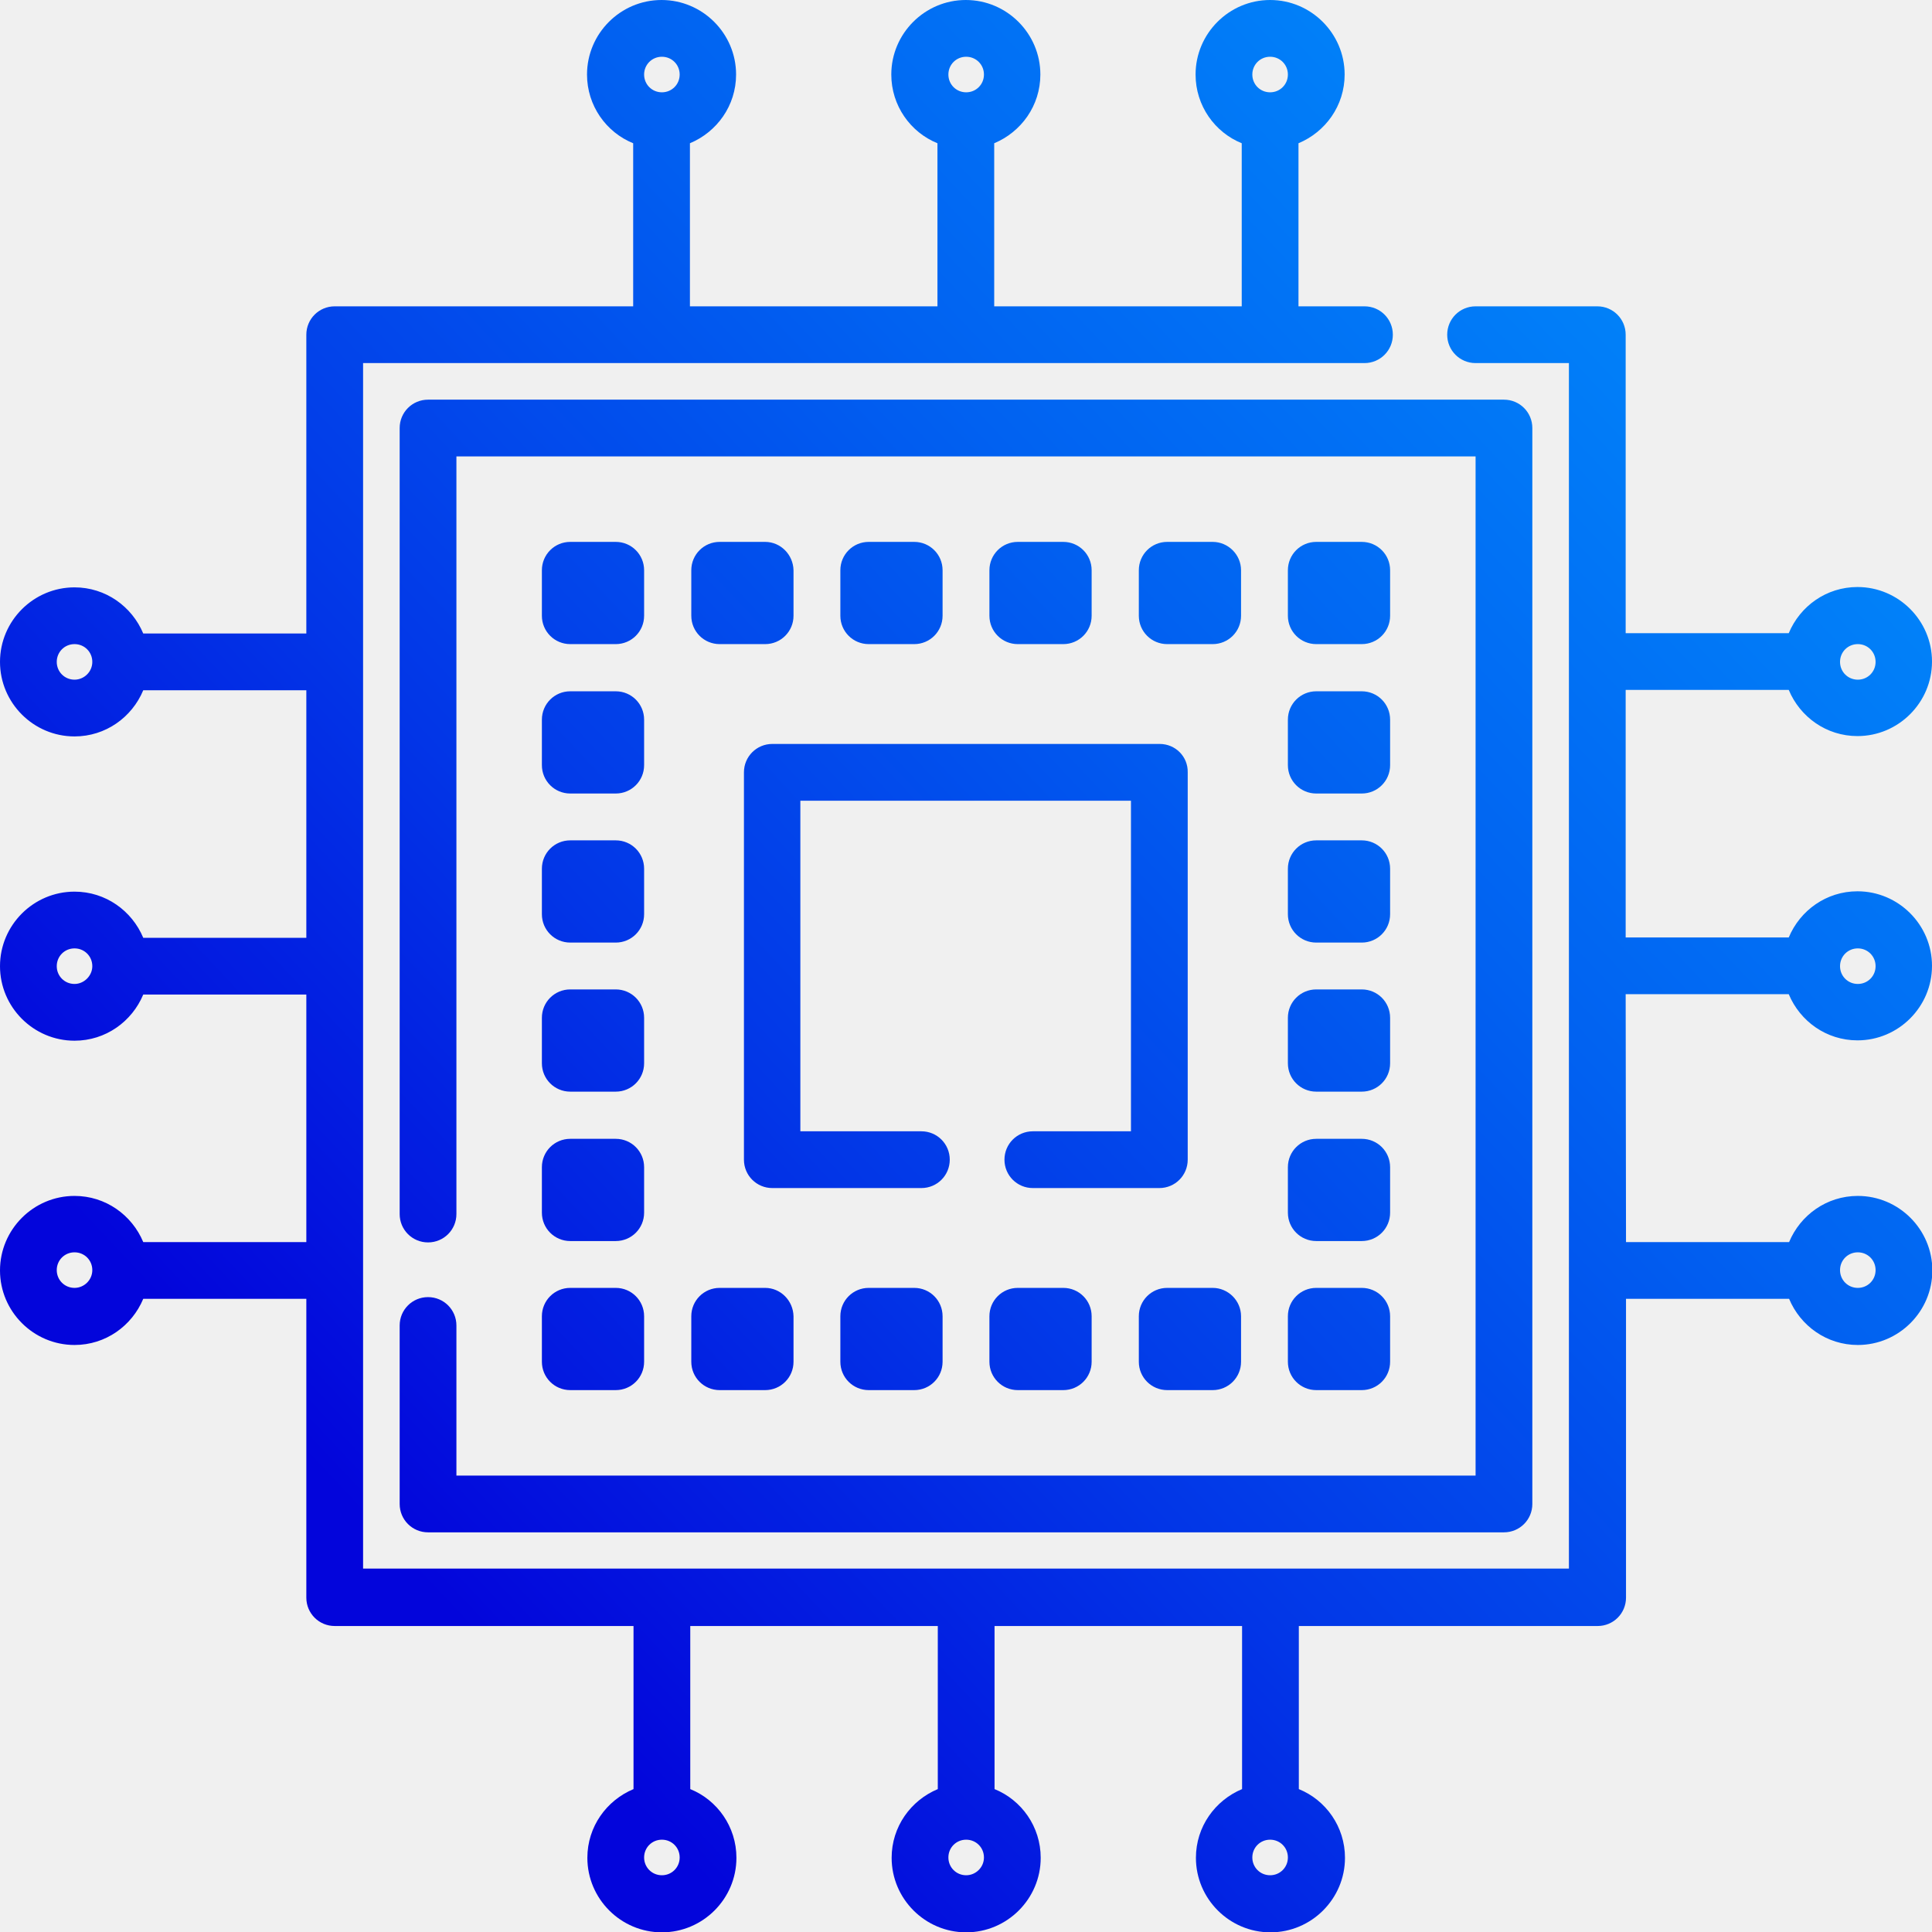
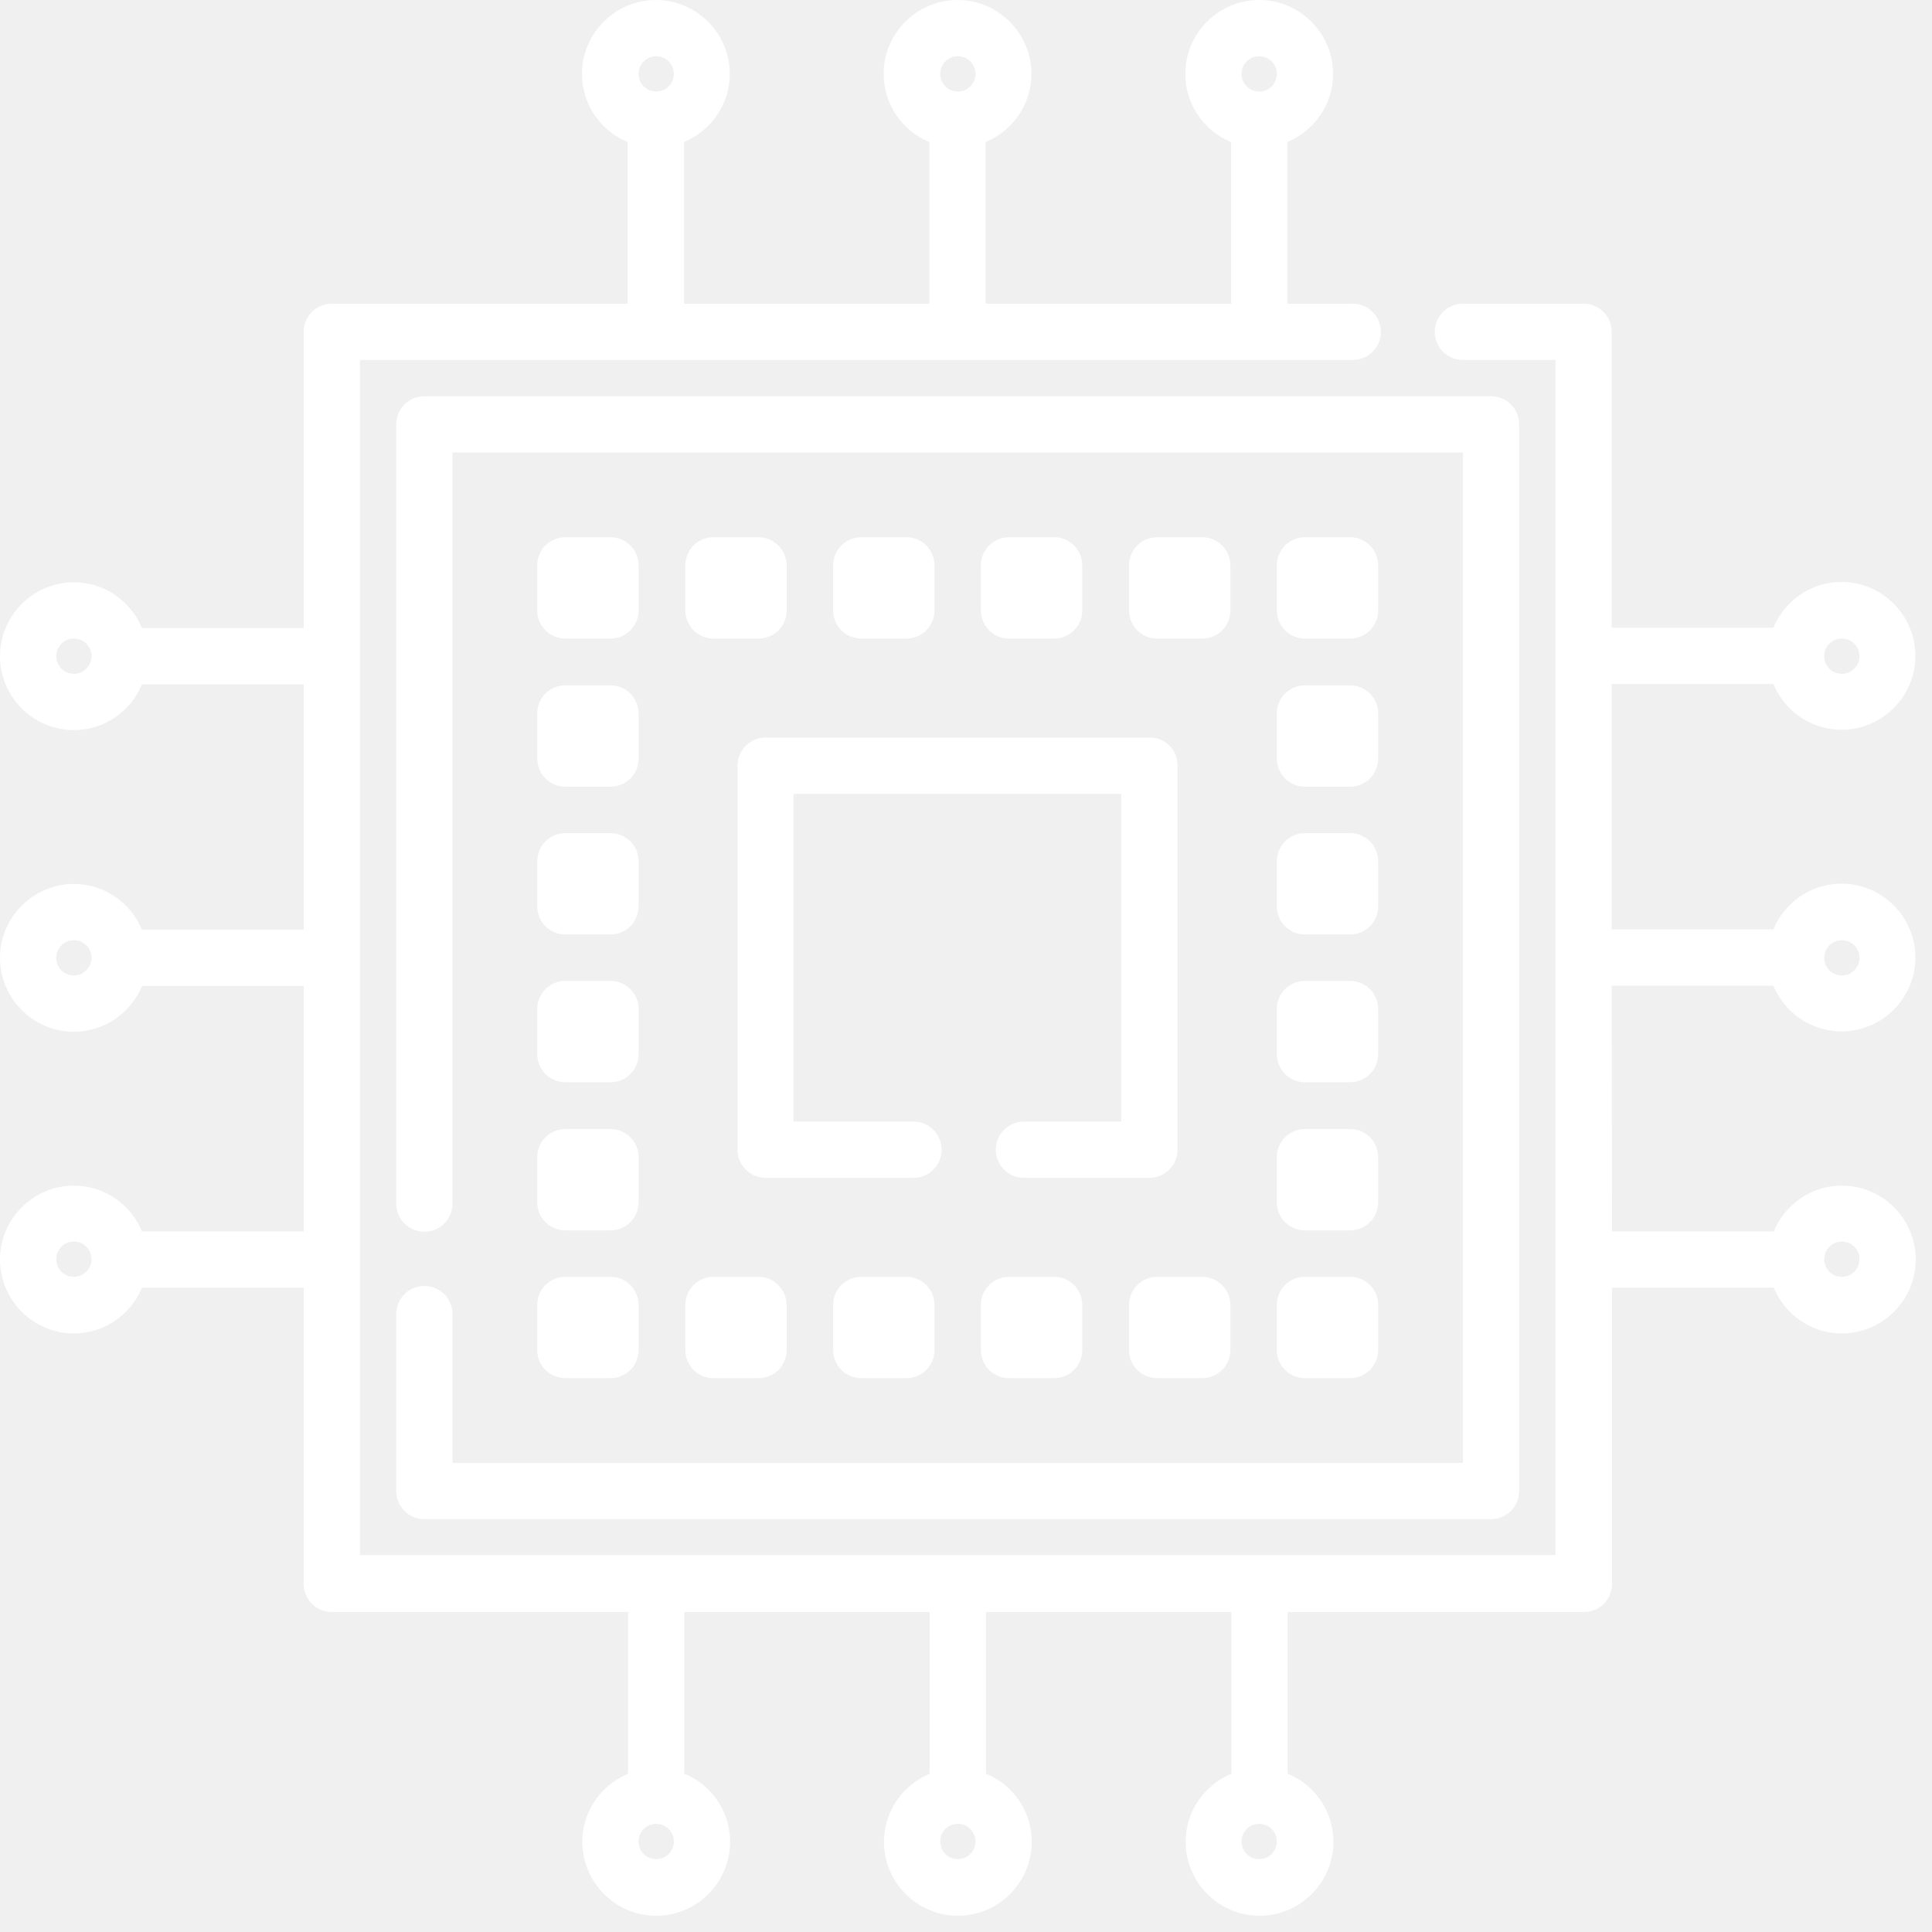
- <svg xmlns="http://www.w3.org/2000/svg" version="1.1" x="0px" y="0px" width="56.51px" height="56.51px" viewBox="0 0 56.51 56.51" style="enable-background:new 0 0 56.51 56.51;" xml:space="preserve">
-   <style type="text/css">
- 	.st0{fill:url(#SVGID_1_);}
- 	.st1{fill:url(#SVGID_2_);}
- 	.st2{fill:url(#SVGID_3_);}
- 	.st3{fill:url(#SVGID_4_);}
- 	.st4{fill:url(#SVGID_5_);}
- 	.st5{fill:url(#SVGID_6_);}
- 	.st6{fill:url(#SVGID_7_);}
- 	.st7{fill:url(#SVGID_8_);}
- 	.st8{fill:url(#SVGID_9_);}
- 	.st9{fill:url(#SVGID_10_);}
- 	.st10{fill:url(#SVGID_11_);}
- 	.st11{fill:url(#SVGID_12_);}
- 	.st12{fill:url(#SVGID_13_);}
- 	.st13{fill:url(#SVGID_14_);}
- 	.st14{fill:url(#SVGID_15_);}
- 	.st15{fill:url(#SVGID_16_);}
- 	.st16{fill:url(#SVGID_17_);}
- 	.st17{fill:url(#SVGID_18_);}
- 	.st18{fill:url(#SVGID_19_);}
- 	.st19{fill:url(#SVGID_20_);}
- 	.st20{fill:url(#SVGID_21_);}
- 	.st21{fill:url(#SVGID_22_);}
- 	.st22{fill:url(#SVGID_23_);}
- 	.st23{fill:url(#SVGID_24_);}
- 	.st24{fill:url(#SVGID_25_);}
- 	.st25{fill:url(#SVGID_26_);}
- 	.st26{fill:url(#SVGID_27_);}
- 	.st27{fill:url(#SVGID_28_);}
- 	.st28{fill:url(#SVGID_29_);}
- 	.st29{fill:url(#SVGID_30_);}
- 	.st30{fill:url(#SVGID_31_);}
- 	.st31{fill:url(#SVGID_32_);}
- 	.st32{fill:url(#SVGID_33_);}
- 	.st33{fill:url(#SVGID_34_);}
- 	.st34{fill:url(#SVGID_35_);}
- 	.st35{fill:url(#SVGID_36_);}
- 	.st36{fill:url(#SVGID_37_);}
- 	.st37{fill:url(#SVGID_38_);}
- 	.st38{fill:url(#SVGID_39_);}
- 	.st39{fill:url(#SVGID_40_);}
- 	.st40{fill:url(#SVGID_41_);}
- 	.st41{fill:url(#SVGID_42_);}
- 	.st42{fill:url(#SVGID_43_);}
- 	.st43{fill:url(#SVGID_44_);}
- 	.st44{fill:url(#SVGID_45_);}
- 	.st45{fill:url(#SVGID_46_);}
- </style>
+ <svg xmlns="http://www.w3.org/2000/svg" width="57" height="57" viewBox="0 0 57 57" fill="none">
+   <g clip-path="url(#clip0_4_38)">
+     <path d="M47.55 29.08H52.32C52.65 29.87 53.42 30.43 54.33 30.43C55.53 30.43 56.51 29.45 56.51 28.25C56.51 27.05 55.53 26.07 54.33 26.07C53.42 26.07 52.65 26.63 52.32 27.42H47.55V20.18H52.32C52.65 20.97 53.42 21.53 54.33 21.53C55.53 21.53 56.51 20.55 56.51 19.35C56.51 18.15 55.53 17.17 54.33 17.17C53.42 17.17 52.65 17.73 52.32 18.52H47.55V9.79C47.55 9.33 47.18 8.96 46.72 8.96H43.16C42.7 8.96 42.33 9.33 42.33 9.79C42.33 10.25 42.7 10.62 43.16 10.62H45.89V19.36V28.25V37.14V45.88H10.62V37.14V28.25V19.36V10.62H39.91C40.37 10.62 40.74 10.25 40.74 9.79C40.74 9.33 40.37 8.96 39.91 8.96H37.98V4.19C38.77 3.86 39.33 3.09 39.33 2.18C39.33 0.98 38.35 0 37.15 0C35.95 0 34.97 0.98 34.97 2.18C34.97 3.09 35.53 3.87 36.32 4.19V8.96H29.08V4.19C29.87 3.86 30.43 3.09 30.43 2.18C30.43 0.98 29.45 0 28.25 0C27.05 0 26.07 0.98 26.07 2.18C26.07 3.09 26.63 3.87 27.42 4.19V8.96H20.18V4.19C20.97 3.86 21.53 3.09 21.53 2.18C21.53 0.98 20.55 0 19.35 0C18.15 0 17.17 0.98 17.17 2.18C17.17 3.09 17.73 3.87 18.52 4.19V8.96H9.79C9.33 8.96 8.96 9.33 8.96 9.79V18.53H4.19C3.86 17.74 3.09 17.18 2.18 17.18C0.98 17.18 0 18.16 0 19.36C0 20.56 0.98 21.54 2.18 21.54C3.09 21.54 3.86 20.98 4.19 20.19H8.96V27.43H4.19C3.86 26.64 3.09 26.08 2.18 26.08C0.98 26.08 0 27.06 0 28.26C0 29.46 0.98 30.44 2.18 30.44C3.09 30.44 3.86 29.88 4.19 29.09H8.96V36.33H4.19C3.86 35.54 3.09 34.98 2.18 34.98C0.98 34.98 0 35.96 0 37.16C0 38.36 0.98 39.34 2.18 39.34C3.09 39.34 3.86 38.78 4.19 37.99H8.96V46.73C8.96 47.19 9.33 47.56 9.79 47.56H18.53V52.33C17.74 52.66 17.18 53.43 17.18 54.34C17.18 55.54 18.16 56.52 19.36 56.52C20.56 56.52 21.54 55.54 21.54 54.34C21.54 53.43 20.98 52.65 20.19 52.33V47.56H27.43V52.33C26.64 52.66 26.08 53.43 26.08 54.34C26.08 55.54 27.06 56.52 28.26 56.52C29.46 56.52 30.44 55.54 30.44 54.34C30.44 53.43 29.88 52.65 29.09 52.33V47.56H36.33V52.33C35.54 52.66 34.98 53.43 34.98 54.34C34.98 55.54 35.96 56.52 37.16 56.52C38.36 56.52 39.34 55.54 39.34 54.34C39.34 53.43 38.78 52.65 37.99 52.33V47.56H46.73C47.19 47.56 47.56 47.19 47.56 46.73V37.99H52.33C52.66 38.78 53.43 39.34 54.34 39.34C55.54 39.34 56.52 38.36 56.52 37.16C56.52 35.96 55.54 34.98 54.34 34.98C53.43 34.98 52.66 35.54 52.33 36.33H47.56L47.55 29.08ZM54.34 27.74C54.63 27.74 54.86 27.97 54.86 28.26C54.86 28.55 54.63 28.78 54.34 28.78C54.05 28.78 53.82 28.55 53.82 28.26C53.82 27.97 54.05 27.74 54.34 27.74ZM54.34 18.84C54.63 18.84 54.86 19.07 54.86 19.36C54.86 19.65 54.63 19.88 54.34 19.88C54.05 19.88 53.82 19.65 53.82 19.36C53.82 19.07 54.05 18.84 54.34 18.84ZM37.15 1.66C37.44 1.66 37.67 1.89 37.67 2.18C37.67 2.47 37.44 2.7 37.15 2.7C36.86 2.7 36.63 2.47 36.63 2.18C36.63 1.89 36.86 1.66 37.15 1.66ZM28.26 1.66C28.55 1.66 28.78 1.89 28.78 2.18C28.78 2.47 28.55 2.7 28.26 2.7C27.97 2.7 27.74 2.47 27.74 2.18C27.74 1.89 27.97 1.66 28.26 1.66ZM19.36 1.66C19.65 1.66 19.88 1.89 19.88 2.18C19.88 2.47 19.65 2.7 19.36 2.7C19.07 2.7 18.84 2.47 18.84 2.18C18.84 1.89 19.07 1.66 19.36 1.66ZM2.18 19.88C1.89 19.88 1.66 19.65 1.66 19.36C1.66 19.07 1.89 18.84 2.18 18.84C2.47 18.84 2.7 19.07 2.7 19.36C2.7 19.65 2.46 19.88 2.18 19.88ZM2.18 28.78C1.89 28.78 1.66 28.55 1.66 28.26C1.66 27.97 1.89 27.74 2.18 27.74C2.47 27.74 2.7 27.97 2.7 28.26C2.7 28.54 2.46 28.78 2.18 28.78ZM2.18 37.67C1.89 37.67 1.66 37.44 1.66 37.15C1.66 36.86 1.89 36.63 2.18 36.63C2.47 36.63 2.7 36.86 2.7 37.15C2.7 37.44 2.46 37.67 2.18 37.67ZM19.36 54.85C19.07 54.85 18.84 54.62 18.84 54.33C18.84 54.04 19.07 53.81 19.36 53.81C19.65 53.81 19.88 54.04 19.88 54.33C19.88 54.62 19.65 54.85 19.36 54.85ZM28.26 54.85C27.97 54.85 27.74 54.62 27.74 54.33C27.74 54.04 27.97 53.81 28.26 53.81C28.55 53.81 28.78 54.04 28.78 54.33C28.78 54.62 28.54 54.85 28.26 54.85ZM37.15 54.85C36.86 54.85 36.63 54.62 36.63 54.33C36.63 54.04 36.86 53.81 37.15 53.81C37.44 53.81 37.67 54.04 37.67 54.33C37.67 54.62 37.44 54.85 37.15 54.85ZM54.34 36.63C54.63 36.63 54.86 36.86 54.86 37.15C54.86 37.44 54.63 37.67 54.34 37.67C54.05 37.67 53.82 37.44 53.82 37.15C53.82 36.86 54.05 36.63 54.34 36.63Z" fill="white" />
+     <path d="M43.99 11.69H12.52C12.06 11.69 11.69 12.06 11.69 12.52V35.51C11.69 35.97 12.06 36.34 12.52 36.34C12.98 36.34 13.35 35.97 13.35 35.51V13.35H43.16V43.16H13.35V38.77C13.35 38.31 12.98 37.94 12.52 37.94C12.06 37.94 11.69 38.31 11.69 38.77V43.99C11.69 44.45 12.06 44.82 12.52 44.82H43.99C44.45 44.82 44.82 44.45 44.82 43.99V12.52C44.82 12.06 44.45 11.69 43.99 11.69Z" fill="white" />
+     <path d="M33.92 21.76H22.59C22.13 21.76 21.76 22.13 21.76 22.59V33.92C21.76 34.38 22.13 34.75 22.59 34.75H26.95C27.41 34.75 27.78 34.38 27.78 33.92C27.78 33.46 27.41 33.09 26.95 33.09H23.41V23.42H33.08V33.09H30.21C29.75 33.09 29.38 33.46 29.38 33.92C29.38 34.38 29.75 34.75 30.21 34.75H33.91C34.37 34.75 34.74 34.38 34.74 33.92V22.59C34.75 22.13 34.38 21.76 33.92 21.76Z" fill="white" />
+     <path d="M18.01 15.85H16.68C16.22 15.85 15.85 16.22 15.85 16.68V18.01C15.85 18.47 16.22 18.84 16.68 18.84H18.01C18.47 18.84 18.84 18.47 18.84 18.01V16.68C18.84 16.22 18.47 15.85 18.01 15.85Z" fill="white" />
+     <path d="M22.38 15.85H21.05C20.59 15.85 20.22 16.22 20.22 16.68V18.01C20.22 18.47 20.59 18.84 21.05 18.84H22.38C22.84 18.84 23.21 18.47 23.21 18.01V16.68C23.2 16.22 22.83 15.85 22.38 15.85Z" fill="white" />
+     <path d="M26.74 15.85H25.41C24.95 15.85 24.58 16.22 24.58 16.68V18.01C24.58 18.47 24.95 18.84 25.41 18.84H26.74C27.2 18.84 27.57 18.47 27.57 18.01V16.68C27.57 16.22 27.2 15.85 26.74 15.85Z" fill="white" />
+     <path d="M31.1 15.85H29.77C29.31 15.85 28.94 16.22 28.94 16.68V18.01C28.94 18.47 29.31 18.84 29.77 18.84H31.1C31.56 18.84 31.93 18.47 31.93 18.01V16.68C31.93 16.22 31.56 15.85 31.1 15.85Z" fill="white" />
+     <path d="M35.47 15.85H34.14C33.68 15.85 33.31 16.22 33.31 16.68V18.01C33.31 18.47 33.68 18.84 34.14 18.84H35.47C35.93 18.84 36.3 18.47 36.3 18.01V16.68C36.3 16.22 35.92 15.85 35.47 15.85Z" fill="white" />
+     <path d="M39.83 15.85H38.5C38.04 15.85 37.67 16.22 37.67 16.68V18.01C37.67 18.47 38.04 18.84 38.5 18.84H39.83C40.29 18.84 40.66 18.47 40.66 18.01V16.68C40.66 16.22 40.29 15.85 39.83 15.85Z" fill="white" />
+     <path d="M18.01 37.67H16.68C16.22 37.67 15.85 38.04 15.85 38.5V39.83C15.85 40.29 16.22 40.66 16.68 40.66H18.01C18.47 40.66 18.84 40.29 18.84 39.83V38.5C18.84 38.04 18.47 37.67 18.01 37.67Z" fill="white" />
+     <path d="M22.38 37.67H21.05C20.59 37.67 20.22 38.04 20.22 38.5V39.83C20.22 40.29 20.59 40.66 21.05 40.66H22.38C22.84 40.66 23.21 40.29 23.21 39.83V38.5C23.2 38.04 22.83 37.67 22.38 37.67Z" fill="white" />
+     <path d="M26.74 37.67H25.41C24.95 37.67 24.58 38.04 24.58 38.5V39.83C24.58 40.29 24.95 40.66 25.41 40.66H26.74C27.2 40.66 27.57 40.29 27.57 39.83V38.5C27.57 38.04 27.2 37.67 26.74 37.67Z" fill="white" />
+     <path d="M31.1 37.67H29.77C29.31 37.67 28.94 38.04 28.94 38.5V39.83C28.94 40.29 29.31 40.66 29.77 40.66H31.1C31.56 40.66 31.93 40.29 31.93 39.83V38.5C31.93 38.04 31.56 37.67 31.1 37.67Z" fill="white" />
+     <path d="M35.47 37.67H34.14C33.68 37.67 33.31 38.04 33.31 38.5V39.83C33.31 40.29 33.68 40.66 34.14 40.66H35.47C35.93 40.66 36.3 40.29 36.3 39.83V38.5C36.3 38.04 35.92 37.67 35.47 37.67Z" fill="white" />
+     <path d="M39.83 37.67H38.5C38.04 37.67 37.67 38.04 37.67 38.5V39.83C37.67 40.29 38.04 40.66 38.5 40.66H39.83C40.29 40.66 40.66 40.29 40.66 39.83V38.5C40.66 38.04 40.29 37.67 39.83 37.67Z" fill="white" />
+     <path d="M18.01 20.22H16.68C16.22 20.22 15.85 20.59 15.85 21.05V22.38C15.85 22.84 16.22 23.21 16.68 23.21H18.01C18.47 23.21 18.84 22.84 18.84 22.38V21.05C18.84 20.59 18.47 20.22 18.01 20.22Z" fill="white" />
+     <path d="M18.01 24.58H16.68C16.22 24.58 15.85 24.95 15.85 25.41V26.74C15.85 27.2 16.22 27.57 16.68 27.57H18.01C18.47 27.57 18.84 27.2 18.84 26.74V25.41C18.84 24.95 18.47 24.58 18.01 24.58Z" fill="white" />
+     <path d="M18.01 28.94H16.68C16.22 28.94 15.85 29.31 15.85 29.77V31.1C15.85 31.56 16.22 31.93 16.68 31.93H18.01C18.47 31.93 18.84 31.56 18.84 31.1V29.77C18.84 29.31 18.47 28.94 18.01 28.94Z" fill="white" />
+     <path d="M18.01 33.31H16.68C16.22 33.31 15.85 33.68 15.85 34.14V35.47C15.85 35.93 16.22 36.3 16.68 36.3H18.01C18.47 36.3 18.84 35.93 18.84 35.47V34.14C18.84 33.68 18.47 33.31 18.01 33.31Z" fill="white" />
+     <path d="M39.83 20.22H38.5C38.04 20.22 37.67 20.59 37.67 21.05V22.38C37.67 22.84 38.04 23.21 38.5 23.21H39.83C40.29 23.21 40.66 22.84 40.66 22.38V21.05C40.66 20.59 40.29 20.22 39.83 20.22Z" fill="white" />
+     <path d="M39.83 24.58H38.5C38.04 24.58 37.67 24.95 37.67 25.41V26.74C37.67 27.2 38.04 27.57 38.5 27.57H39.83C40.29 27.57 40.66 27.2 40.66 26.74V25.41C40.66 24.95 40.29 24.58 39.83 24.58Z" fill="white" />
+     <path d="M39.83 28.94H38.5C38.04 28.94 37.67 29.31 37.67 29.77V31.1C37.67 31.56 38.04 31.93 38.5 31.93H39.83C40.29 31.93 40.66 31.56 40.66 31.1V29.77C40.66 29.31 40.29 28.94 39.83 28.94Z" fill="white" />
+     <path d="M39.83 33.31H38.5C38.04 33.31 37.67 33.68 37.67 34.14V35.47C37.67 35.93 38.04 36.3 38.5 36.3H39.83C40.29 36.3 40.66 35.93 40.66 35.47V34.14C40.66 33.68 40.29 33.31 39.83 33.31Z" fill="white" />
+   </g>
  <defs>
- </defs>
-   <g>
-     <g>
-       <g>
-         <g>
-           <linearGradient id="SVGID_1_" gradientUnits="userSpaceOnUse" x1="-5.263" y1="59.785" x2="65.346" y2="-6.635">
-             <stop offset="0.228" style="stop-color:#0305DB" />
-             <stop offset="0.406" style="stop-color:#0236E7" />
-             <stop offset="0.594" style="stop-color:#0162F1" />
-             <stop offset="0.762" style="stop-color:#0182F9" />
-             <stop offset="0.903" style="stop-color:#0095FD" />
-             <stop offset="1" style="stop-color:#009CFF" />
-           </linearGradient>
-           <path class="st0" d="M47.55,29.08h4.77c0.33,0.79,1.1,1.35,2.01,1.35c1.2,0,2.18-0.98,2.18-2.18c0-1.2-0.98-2.18-2.18-2.18      c-0.91,0-1.68,0.56-2.01,1.35h-4.77v-7.24h4.77c0.33,0.79,1.1,1.35,2.01,1.35c1.2,0,2.18-0.98,2.18-2.18      c0-1.2-0.98-2.18-2.18-2.18c-0.91,0-1.68,0.56-2.01,1.35h-4.77V9.79c0-0.46-0.37-0.83-0.83-0.83h-3.56      c-0.46,0-0.83,0.37-0.83,0.83s0.37,0.83,0.83,0.83h2.73v8.74v0v0v8.89v0v0v8.89v0v0v8.74H10.62v-8.74v0v0v-8.89v0v0v-8.89v0v0      v-8.74h29.29c0.46,0,0.83-0.37,0.83-0.83s-0.37-0.83-0.83-0.83h-1.93V4.19c0.79-0.33,1.35-1.1,1.35-2.01      c0-1.2-0.98-2.18-2.18-2.18c-1.2,0-2.18,0.98-2.18,2.18c0,0.91,0.56,1.69,1.35,2.01v4.77h-7.24V4.19      c0.79-0.33,1.35-1.1,1.35-2.01c0-1.2-0.98-2.18-2.18-2.18c-1.2,0-2.18,0.98-2.18,2.18c0,0.91,0.56,1.69,1.35,2.01v4.77h-7.24      V4.19c0.79-0.33,1.35-1.1,1.35-2.01c0-1.2-0.98-2.18-2.18-2.18s-2.18,0.98-2.18,2.18c0,0.91,0.56,1.69,1.35,2.01v4.77H9.79      c-0.46,0-0.83,0.37-0.83,0.83v8.74H4.19c-0.33-0.79-1.1-1.35-2.01-1.35c-1.2,0-2.18,0.98-2.18,2.18c0,1.2,0.98,2.18,2.18,2.18      c0.91,0,1.68-0.56,2.01-1.35h4.77v7.24H4.19c-0.33-0.79-1.1-1.35-2.01-1.35c-1.2,0-2.18,0.98-2.18,2.18      c0,1.2,0.98,2.18,2.18,2.18c0.91,0,1.68-0.56,2.01-1.35h4.77v7.24H4.19c-0.33-0.79-1.1-1.35-2.01-1.35      c-1.2,0-2.18,0.98-2.18,2.18c0,1.2,0.98,2.18,2.18,2.18c0.91,0,1.68-0.56,2.01-1.35h4.77v8.74c0,0.46,0.37,0.83,0.83,0.83h8.74      v4.77c-0.79,0.33-1.35,1.1-1.35,2.01c0,1.2,0.98,2.18,2.18,2.18c1.2,0,2.18-0.98,2.18-2.18c0-0.91-0.56-1.69-1.35-2.01v-4.77      h7.24v4.77c-0.79,0.33-1.35,1.1-1.35,2.01c0,1.2,0.98,2.18,2.18,2.18c1.2,0,2.18-0.98,2.18-2.18c0-0.91-0.56-1.69-1.35-2.01      v-4.77h7.24v4.77c-0.79,0.33-1.35,1.1-1.35,2.01c0,1.2,0.98,2.18,2.18,2.18s2.18-0.98,2.18-2.18c0-0.91-0.56-1.69-1.35-2.01      v-4.77h8.74c0.46,0,0.83-0.37,0.83-0.83v-8.74h4.77c0.33,0.79,1.1,1.35,2.01,1.35c1.2,0,2.18-0.98,2.18-2.18      c0-1.2-0.98-2.18-2.18-2.18c-0.91,0-1.68,0.56-2.01,1.35h-4.77L47.55,29.08L47.55,29.08z M54.34,27.74      c0.29,0,0.52,0.23,0.52,0.52c0,0.29-0.23,0.52-0.52,0.52c-0.29,0-0.52-0.23-0.52-0.52C53.82,27.97,54.05,27.74,54.34,27.74z       M54.34,18.84c0.29,0,0.52,0.23,0.52,0.52s-0.23,0.52-0.52,0.52c-0.29,0-0.52-0.23-0.52-0.52S54.05,18.84,54.34,18.84z       M37.15,1.66c0.29,0,0.52,0.23,0.52,0.52c0,0.29-0.23,0.52-0.52,0.52c0,0,0,0,0,0c0,0,0,0,0,0c-0.29,0-0.52-0.23-0.52-0.52      C36.63,1.89,36.86,1.66,37.15,1.66z M28.26,1.66c0.29,0,0.52,0.23,0.52,0.52c0,0.29-0.23,0.52-0.52,0.52c0,0,0,0,0,0      c0,0,0,0,0,0c-0.29,0-0.52-0.23-0.52-0.52C27.74,1.89,27.97,1.66,28.26,1.66z M19.36,1.66c0.29,0,0.52,0.23,0.52,0.52      c0,0.29-0.23,0.52-0.52,0.52c0,0,0,0,0,0c0,0,0,0,0,0c-0.29,0-0.52-0.23-0.52-0.52C18.84,1.89,19.07,1.66,19.36,1.66z       M2.18,19.88c-0.29,0-0.52-0.23-0.52-0.52s0.23-0.52,0.52-0.52s0.52,0.23,0.52,0.52S2.46,19.88,2.18,19.88z M2.18,28.78      c-0.29,0-0.52-0.23-0.52-0.52s0.23-0.52,0.52-0.52s0.52,0.23,0.52,0.52C2.7,28.54,2.46,28.78,2.18,28.78z M2.18,37.67      c-0.29,0-0.52-0.23-0.52-0.52c0-0.29,0.23-0.52,0.52-0.52s0.52,0.23,0.52,0.52C2.7,37.44,2.46,37.67,2.18,37.67z M19.36,54.85      c-0.29,0-0.52-0.23-0.52-0.52c0-0.29,0.23-0.52,0.52-0.52c0,0,0,0,0,0c0,0,0,0,0,0c0.29,0,0.52,0.23,0.52,0.52      C19.88,54.62,19.65,54.85,19.36,54.85z M28.26,54.85c-0.29,0-0.52-0.23-0.52-0.52c0-0.29,0.23-0.52,0.52-0.52c0,0,0,0,0,0      c0,0,0,0,0,0c0.29,0,0.52,0.23,0.52,0.52C28.78,54.62,28.54,54.85,28.26,54.85z M37.15,54.85c-0.29,0-0.52-0.23-0.52-0.52      c0-0.29,0.23-0.52,0.52-0.52c0,0,0,0,0,0c0,0,0,0,0,0c0.29,0,0.52,0.23,0.52,0.52C37.67,54.62,37.44,54.85,37.15,54.85z       M54.34,36.63c0.29,0,0.52,0.23,0.52,0.52c0,0.29-0.23,0.52-0.52,0.52c-0.29,0-0.52-0.23-0.52-0.52      C53.82,36.86,54.05,36.63,54.34,36.63z" />
-         </g>
-       </g>
-       <g>
-         <g>
-           <linearGradient id="SVGID_2_" gradientUnits="userSpaceOnUse" x1="-5.263" y1="59.785" x2="65.346" y2="-6.635">
-             <stop offset="0.228" style="stop-color:#0305DB" />
-             <stop offset="0.406" style="stop-color:#0236E7" />
-             <stop offset="0.594" style="stop-color:#0162F1" />
-             <stop offset="0.762" style="stop-color:#0182F9" />
-             <stop offset="0.903" style="stop-color:#0095FD" />
-             <stop offset="1" style="stop-color:#009CFF" />
-           </linearGradient>
-           <path class="st1" d="M43.99,11.69H12.52c-0.46,0-0.83,0.37-0.83,0.83v22.99c0,0.46,0.37,0.83,0.83,0.83      c0.46,0,0.83-0.37,0.83-0.83V13.35h29.81v29.81H13.35v-4.39c0-0.46-0.37-0.83-0.83-0.83c-0.46,0-0.83,0.37-0.83,0.83v5.22      c0,0.46,0.37,0.83,0.83,0.83h31.47c0.46,0,0.83-0.37,0.83-0.83V12.52C44.82,12.06,44.45,11.69,43.99,11.69z" />
-         </g>
-       </g>
-       <g>
-         <g>
-           <linearGradient id="SVGID_3_" gradientUnits="userSpaceOnUse" x1="-5.263" y1="59.785" x2="65.346" y2="-6.635">
-             <stop offset="0.228" style="stop-color:#0305DB" />
-             <stop offset="0.406" style="stop-color:#0236E7" />
-             <stop offset="0.594" style="stop-color:#0162F1" />
-             <stop offset="0.762" style="stop-color:#0182F9" />
-             <stop offset="0.903" style="stop-color:#0095FD" />
-             <stop offset="1" style="stop-color:#009CFF" />
-           </linearGradient>
-           <path class="st2" d="M33.92,21.76H22.59c-0.46,0-0.83,0.37-0.83,0.83v11.33c0,0.46,0.37,0.83,0.83,0.83h4.36      c0.46,0,0.83-0.37,0.83-0.83s-0.37-0.83-0.83-0.83h-3.54v-9.67h9.67v9.67h-2.87c-0.46,0-0.83,0.37-0.83,0.83      s0.37,0.83,0.83,0.83h3.7c0.46,0,0.83-0.37,0.83-0.83V22.59C34.75,22.13,34.38,21.76,33.92,21.76z" />
-         </g>
-       </g>
-       <g>
-         <g>
-           <linearGradient id="SVGID_4_" gradientUnits="userSpaceOnUse" x1="-15.829" y1="48.552" x2="54.78" y2="-17.868">
-             <stop offset="0.228" style="stop-color:#0305DB" />
-             <stop offset="0.406" style="stop-color:#0236E7" />
-             <stop offset="0.594" style="stop-color:#0162F1" />
-             <stop offset="0.762" style="stop-color:#0182F9" />
-             <stop offset="0.903" style="stop-color:#0095FD" />
-             <stop offset="1" style="stop-color:#009CFF" />
-           </linearGradient>
-           <path class="st3" d="M18.01,15.85h-1.33c-0.46,0-0.83,0.37-0.83,0.83v1.33c0,0.46,0.37,0.83,0.83,0.83h1.33      c0.46,0,0.83-0.37,0.83-0.83v-1.33C18.84,16.22,18.47,15.85,18.01,15.85z" />
-         </g>
-       </g>
-       <g>
-         <g>
-           <linearGradient id="SVGID_5_" gradientUnits="userSpaceOnUse" x1="-13.78" y1="50.73" x2="56.828" y2="-15.69">
-             <stop offset="0.228" style="stop-color:#0305DB" />
-             <stop offset="0.406" style="stop-color:#0236E7" />
-             <stop offset="0.594" style="stop-color:#0162F1" />
-             <stop offset="0.762" style="stop-color:#0182F9" />
-             <stop offset="0.903" style="stop-color:#0095FD" />
-             <stop offset="1" style="stop-color:#009CFF" />
-           </linearGradient>
-           <path class="st4" d="M22.38,15.85h-1.33c-0.46,0-0.83,0.37-0.83,0.83v1.33c0,0.46,0.37,0.83,0.83,0.83h1.33      c0.46,0,0.83-0.37,0.83-0.83v-1.33C23.2,16.22,22.83,15.85,22.38,15.85z" />
-         </g>
-       </g>
-       <g>
-         <g>
-           <linearGradient id="SVGID_6_" gradientUnits="userSpaceOnUse" x1="-11.732" y1="52.908" x2="58.877" y2="-13.512">
-             <stop offset="0.228" style="stop-color:#0305DB" />
-             <stop offset="0.406" style="stop-color:#0236E7" />
-             <stop offset="0.594" style="stop-color:#0162F1" />
-             <stop offset="0.762" style="stop-color:#0182F9" />
-             <stop offset="0.903" style="stop-color:#0095FD" />
-             <stop offset="1" style="stop-color:#009CFF" />
-           </linearGradient>
-           <path class="st5" d="M26.74,15.85h-1.33c-0.46,0-0.83,0.37-0.83,0.83v1.33c0,0.46,0.37,0.83,0.83,0.83h1.33      c0.46,0,0.83-0.37,0.83-0.83v-1.33C27.57,16.22,27.2,15.85,26.74,15.85z" />
-         </g>
-       </g>
-       <g>
-         <g>
-           <linearGradient id="SVGID_7_" gradientUnits="userSpaceOnUse" x1="-9.683" y1="55.086" x2="60.926" y2="-11.335">
-             <stop offset="0.228" style="stop-color:#0305DB" />
-             <stop offset="0.406" style="stop-color:#0236E7" />
-             <stop offset="0.594" style="stop-color:#0162F1" />
-             <stop offset="0.762" style="stop-color:#0182F9" />
-             <stop offset="0.903" style="stop-color:#0095FD" />
-             <stop offset="1" style="stop-color:#009CFF" />
-           </linearGradient>
-           <path class="st6" d="M31.1,15.85h-1.33c-0.46,0-0.83,0.37-0.83,0.83v1.33c0,0.46,0.37,0.83,0.83,0.83h1.33      c0.46,0,0.83-0.37,0.83-0.83v-1.33C31.93,16.22,31.56,15.85,31.1,15.85z" />
-         </g>
-       </g>
-       <g>
-         <g>
-           <linearGradient id="SVGID_8_" gradientUnits="userSpaceOnUse" x1="-7.634" y1="57.264" x2="62.974" y2="-9.157">
-             <stop offset="0.228" style="stop-color:#0305DB" />
-             <stop offset="0.406" style="stop-color:#0236E7" />
-             <stop offset="0.594" style="stop-color:#0162F1" />
-             <stop offset="0.762" style="stop-color:#0182F9" />
-             <stop offset="0.903" style="stop-color:#0095FD" />
-             <stop offset="1" style="stop-color:#009CFF" />
-           </linearGradient>
-           <path class="st7" d="M35.47,15.85h-1.33c-0.46,0-0.83,0.37-0.83,0.83v1.33c0,0.46,0.37,0.83,0.83,0.83h1.33      c0.46,0,0.83-0.37,0.83-0.83v-1.33C36.3,16.22,35.92,15.85,35.47,15.85z" />
-         </g>
-       </g>
-       <g>
-         <g>
-           <linearGradient id="SVGID_9_" gradientUnits="userSpaceOnUse" x1="-5.586" y1="59.442" x2="65.023" y2="-6.979">
-             <stop offset="0.228" style="stop-color:#0305DB" />
-             <stop offset="0.406" style="stop-color:#0236E7" />
-             <stop offset="0.594" style="stop-color:#0162F1" />
-             <stop offset="0.762" style="stop-color:#0182F9" />
-             <stop offset="0.903" style="stop-color:#0095FD" />
-             <stop offset="1" style="stop-color:#009CFF" />
-           </linearGradient>
-           <path class="st8" d="M39.83,15.85H38.5c-0.46,0-0.83,0.37-0.83,0.83v1.33c0,0.46,0.37,0.83,0.83,0.83h1.33      c0.46,0,0.83-0.37,0.83-0.83v-1.33C40.66,16.22,40.29,15.85,39.83,15.85z" />
-         </g>
-       </g>
-       <g>
-         <g>
-           <linearGradient id="SVGID_10_" gradientUnits="userSpaceOnUse" x1="-4.94" y1="60.128" x2="65.669" y2="-6.292">
-             <stop offset="0.228" style="stop-color:#0305DB" />
-             <stop offset="0.406" style="stop-color:#0236E7" />
-             <stop offset="0.594" style="stop-color:#0162F1" />
-             <stop offset="0.762" style="stop-color:#0182F9" />
-             <stop offset="0.903" style="stop-color:#0095FD" />
-             <stop offset="1" style="stop-color:#009CFF" />
-           </linearGradient>
-           <path class="st9" d="M18.01,37.67h-1.33c-0.46,0-0.83,0.37-0.83,0.83v1.33c0,0.46,0.37,0.83,0.83,0.83h1.33      c0.46,0,0.83-0.37,0.83-0.83V38.5C18.84,38.04,18.47,37.67,18.01,37.67z" />
-         </g>
-       </g>
-       <g>
-         <g>
-           <linearGradient id="SVGID_11_" gradientUnits="userSpaceOnUse" x1="-2.891" y1="62.306" x2="67.718" y2="-4.114">
-             <stop offset="0.228" style="stop-color:#0305DB" />
-             <stop offset="0.406" style="stop-color:#0236E7" />
-             <stop offset="0.594" style="stop-color:#0162F1" />
-             <stop offset="0.762" style="stop-color:#0182F9" />
-             <stop offset="0.903" style="stop-color:#0095FD" />
-             <stop offset="1" style="stop-color:#009CFF" />
-           </linearGradient>
-           <path class="st10" d="M22.38,37.67h-1.33c-0.46,0-0.83,0.37-0.83,0.83v1.33c0,0.46,0.37,0.83,0.83,0.83h1.33      c0.46,0,0.83-0.37,0.83-0.83V38.5C23.2,38.04,22.83,37.67,22.38,37.67z" />
-         </g>
-       </g>
-       <g>
-         <g>
-           <linearGradient id="SVGID_12_" gradientUnits="userSpaceOnUse" x1="-0.842" y1="64.484" x2="69.767" y2="-1.936">
-             <stop offset="0.228" style="stop-color:#0305DB" />
-             <stop offset="0.406" style="stop-color:#0236E7" />
-             <stop offset="0.594" style="stop-color:#0162F1" />
-             <stop offset="0.762" style="stop-color:#0182F9" />
-             <stop offset="0.903" style="stop-color:#0095FD" />
-             <stop offset="1" style="stop-color:#009CFF" />
-           </linearGradient>
-           <path class="st11" d="M26.74,37.67h-1.33c-0.46,0-0.83,0.37-0.83,0.83v1.33c0,0.46,0.37,0.83,0.83,0.83h1.33      c0.46,0,0.83-0.37,0.83-0.83V38.5C27.57,38.04,27.2,37.67,26.74,37.67z" />
-         </g>
-       </g>
-       <g>
-         <g>
-           <linearGradient id="SVGID_13_" gradientUnits="userSpaceOnUse" x1="1.206" y1="66.662" x2="71.815" y2="0.242">
-             <stop offset="0.228" style="stop-color:#0305DB" />
-             <stop offset="0.406" style="stop-color:#0236E7" />
-             <stop offset="0.594" style="stop-color:#0162F1" />
-             <stop offset="0.762" style="stop-color:#0182F9" />
-             <stop offset="0.903" style="stop-color:#0095FD" />
-             <stop offset="1" style="stop-color:#009CFF" />
-           </linearGradient>
-           <path class="st12" d="M31.1,37.67h-1.33c-0.46,0-0.83,0.37-0.83,0.83v1.33c0,0.46,0.37,0.83,0.83,0.83h1.33      c0.46,0,0.83-0.37,0.83-0.83V38.5C31.93,38.04,31.56,37.67,31.1,37.67z" />
-         </g>
-       </g>
-       <g>
-         <g>
-           <linearGradient id="SVGID_14_" gradientUnits="userSpaceOnUse" x1="3.255" y1="68.84" x2="73.864" y2="2.42">
-             <stop offset="0.228" style="stop-color:#0305DB" />
-             <stop offset="0.406" style="stop-color:#0236E7" />
-             <stop offset="0.594" style="stop-color:#0162F1" />
-             <stop offset="0.762" style="stop-color:#0182F9" />
-             <stop offset="0.903" style="stop-color:#0095FD" />
-             <stop offset="1" style="stop-color:#009CFF" />
-           </linearGradient>
-           <path class="st13" d="M35.47,37.67h-1.33c-0.46,0-0.83,0.37-0.83,0.83v1.33c0,0.46,0.37,0.83,0.83,0.83h1.33      c0.46,0,0.83-0.37,0.83-0.83V38.5C36.3,38.04,35.92,37.67,35.47,37.67z" />
-         </g>
-       </g>
-       <g>
-         <g>
-           <linearGradient id="SVGID_15_" gradientUnits="userSpaceOnUse" x1="5.304" y1="71.018" x2="75.913" y2="4.598">
-             <stop offset="0.228" style="stop-color:#0305DB" />
-             <stop offset="0.406" style="stop-color:#0236E7" />
-             <stop offset="0.594" style="stop-color:#0162F1" />
-             <stop offset="0.762" style="stop-color:#0182F9" />
-             <stop offset="0.903" style="stop-color:#0095FD" />
-             <stop offset="1" style="stop-color:#009CFF" />
-           </linearGradient>
-           <path class="st14" d="M39.83,37.67H38.5c-0.46,0-0.83,0.37-0.83,0.83v1.33c0,0.46,0.37,0.83,0.83,0.83h1.33      c0.46,0,0.83-0.37,0.83-0.83V38.5C40.66,38.04,40.29,37.67,39.83,37.67z" />
-         </g>
-       </g>
-       <g>
-         <g>
-           <linearGradient id="SVGID_16_" gradientUnits="userSpaceOnUse" x1="-13.651" y1="50.867" x2="56.958" y2="-15.553">
-             <stop offset="0.228" style="stop-color:#0305DB" />
-             <stop offset="0.406" style="stop-color:#0236E7" />
-             <stop offset="0.594" style="stop-color:#0162F1" />
-             <stop offset="0.762" style="stop-color:#0182F9" />
-             <stop offset="0.903" style="stop-color:#0095FD" />
-             <stop offset="1" style="stop-color:#009CFF" />
-           </linearGradient>
-           <path class="st15" d="M18.01,20.22h-1.33c-0.46,0-0.83,0.37-0.83,0.83v1.33c0,0.46,0.37,0.83,0.83,0.83h1.33      c0.46,0,0.83-0.37,0.83-0.83v-1.33C18.84,20.59,18.47,20.22,18.01,20.22z" />
-         </g>
-       </g>
-       <g>
-         <g>
-           <linearGradient id="SVGID_17_" gradientUnits="userSpaceOnUse" x1="-11.473" y1="53.182" x2="59.136" y2="-13.238">
-             <stop offset="0.228" style="stop-color:#0305DB" />
-             <stop offset="0.406" style="stop-color:#0236E7" />
-             <stop offset="0.594" style="stop-color:#0162F1" />
-             <stop offset="0.762" style="stop-color:#0182F9" />
-             <stop offset="0.903" style="stop-color:#0095FD" />
-             <stop offset="1" style="stop-color:#009CFF" />
-           </linearGradient>
-           <path class="st16" d="M18.01,24.58h-1.33c-0.46,0-0.83,0.37-0.83,0.83v1.33c0,0.46,0.37,0.83,0.83,0.83h1.33      c0.46,0,0.83-0.37,0.83-0.83v-1.33C18.84,24.95,18.47,24.58,18.01,24.58z" />
-         </g>
-       </g>
-       <g>
-         <g>
-           <linearGradient id="SVGID_18_" gradientUnits="userSpaceOnUse" x1="-9.296" y1="55.498" x2="61.313" y2="-10.922">
-             <stop offset="0.228" style="stop-color:#0305DB" />
-             <stop offset="0.406" style="stop-color:#0236E7" />
-             <stop offset="0.594" style="stop-color:#0162F1" />
-             <stop offset="0.762" style="stop-color:#0182F9" />
-             <stop offset="0.903" style="stop-color:#0095FD" />
-             <stop offset="1" style="stop-color:#009CFF" />
-           </linearGradient>
-           <path class="st17" d="M18.01,28.94h-1.33c-0.46,0-0.83,0.37-0.83,0.83v1.33c0,0.46,0.37,0.83,0.83,0.83h1.33      c0.46,0,0.83-0.37,0.83-0.83v-1.33C18.84,29.31,18.47,28.94,18.01,28.94z" />
-         </g>
-       </g>
-       <g>
-         <g>
-           <linearGradient id="SVGID_19_" gradientUnits="userSpaceOnUse" x1="-7.118" y1="57.813" x2="63.491" y2="-8.607">
-             <stop offset="0.228" style="stop-color:#0305DB" />
-             <stop offset="0.406" style="stop-color:#0236E7" />
-             <stop offset="0.594" style="stop-color:#0162F1" />
-             <stop offset="0.762" style="stop-color:#0182F9" />
-             <stop offset="0.903" style="stop-color:#0095FD" />
-             <stop offset="1" style="stop-color:#009CFF" />
-           </linearGradient>
-           <path class="st18" d="M18.01,33.31h-1.33c-0.46,0-0.83,0.37-0.83,0.83v1.33c0,0.46,0.37,0.83,0.83,0.83h1.33      c0.46,0,0.83-0.37,0.83-0.83v-1.33C18.84,33.68,18.47,33.31,18.01,33.31z" />
-         </g>
-       </g>
-       <g>
-         <g>
-           <linearGradient id="SVGID_20_" gradientUnits="userSpaceOnUse" x1="-3.408" y1="61.757" x2="67.201" y2="-4.663">
-             <stop offset="0.228" style="stop-color:#0305DB" />
-             <stop offset="0.406" style="stop-color:#0236E7" />
-             <stop offset="0.594" style="stop-color:#0162F1" />
-             <stop offset="0.762" style="stop-color:#0182F9" />
-             <stop offset="0.903" style="stop-color:#0095FD" />
-             <stop offset="1" style="stop-color:#009CFF" />
-           </linearGradient>
-           <path class="st19" d="M39.83,20.22H38.5c-0.46,0-0.83,0.37-0.83,0.83v1.33c0,0.46,0.37,0.83,0.83,0.83h1.33      c0.46,0,0.83-0.37,0.83-0.83v-1.33C40.66,20.59,40.29,20.22,39.83,20.22z" />
-         </g>
-       </g>
-       <g>
-         <g>
-           <linearGradient id="SVGID_21_" gradientUnits="userSpaceOnUse" x1="-1.23" y1="64.072" x2="69.379" y2="-2.348">
-             <stop offset="0.228" style="stop-color:#0305DB" />
-             <stop offset="0.406" style="stop-color:#0236E7" />
-             <stop offset="0.594" style="stop-color:#0162F1" />
-             <stop offset="0.762" style="stop-color:#0182F9" />
-             <stop offset="0.903" style="stop-color:#0095FD" />
-             <stop offset="1" style="stop-color:#009CFF" />
-           </linearGradient>
-           <path class="st20" d="M39.83,24.58H38.5c-0.46,0-0.83,0.37-0.83,0.83v1.33c0,0.46,0.37,0.83,0.83,0.83h1.33      c0.46,0,0.83-0.37,0.83-0.83v-1.33C40.66,24.95,40.29,24.58,39.83,24.58z" />
-         </g>
-       </g>
-       <g>
-         <g>
-           <linearGradient id="SVGID_22_" gradientUnits="userSpaceOnUse" x1="0.948" y1="66.387" x2="71.557" y2="-0.033">
-             <stop offset="0.228" style="stop-color:#0305DB" />
-             <stop offset="0.406" style="stop-color:#0236E7" />
-             <stop offset="0.594" style="stop-color:#0162F1" />
-             <stop offset="0.762" style="stop-color:#0182F9" />
-             <stop offset="0.903" style="stop-color:#0095FD" />
-             <stop offset="1" style="stop-color:#009CFF" />
-           </linearGradient>
-           <path class="st21" d="M39.83,28.94H38.5c-0.46,0-0.83,0.37-0.83,0.83v1.33c0,0.46,0.37,0.83,0.83,0.83h1.33      c0.46,0,0.83-0.37,0.83-0.83v-1.33C40.66,29.31,40.29,28.94,39.83,28.94z" />
-         </g>
-       </g>
-       <g>
-         <g>
-           <linearGradient id="SVGID_23_" gradientUnits="userSpaceOnUse" x1="3.126" y1="68.703" x2="73.735" y2="2.282">
-             <stop offset="0.228" style="stop-color:#0305DB" />
-             <stop offset="0.406" style="stop-color:#0236E7" />
-             <stop offset="0.594" style="stop-color:#0162F1" />
-             <stop offset="0.762" style="stop-color:#0182F9" />
-             <stop offset="0.903" style="stop-color:#0095FD" />
-             <stop offset="1" style="stop-color:#009CFF" />
-           </linearGradient>
-           <path class="st22" d="M39.83,33.31H38.5c-0.46,0-0.83,0.37-0.83,0.83v1.33c0,0.46,0.37,0.83,0.83,0.83h1.33      c0.46,0,0.83-0.37,0.83-0.83v-1.33C40.66,33.68,40.29,33.31,39.83,33.31z" />
-         </g>
-       </g>
-     </g>
-   </g>
+     <clipPath id="clip0_4_38">
+       <rect width="56.51" height="56.51" fill="white" />
+     </clipPath>
+   </defs>
</svg>
